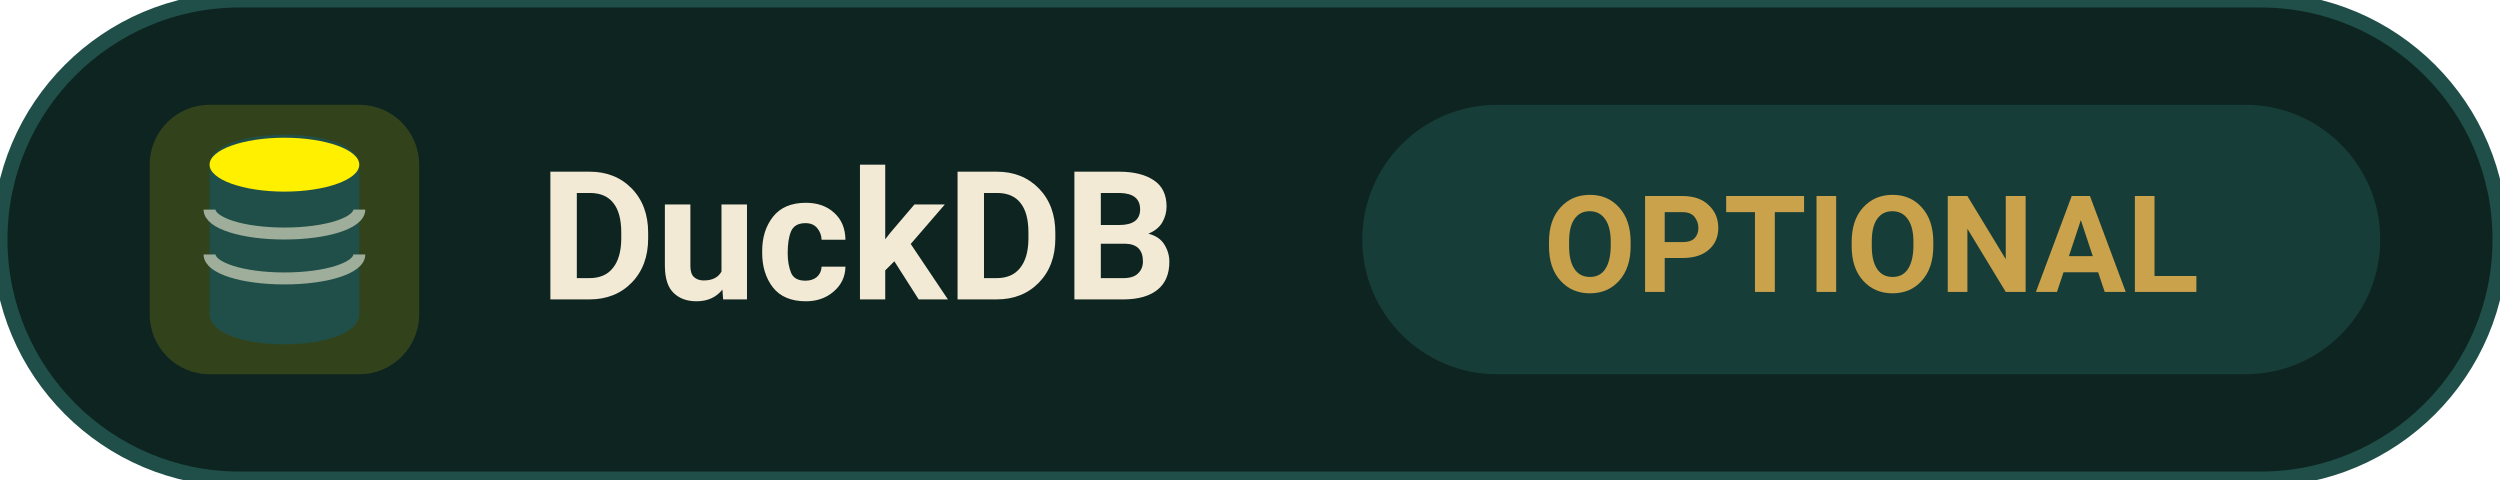
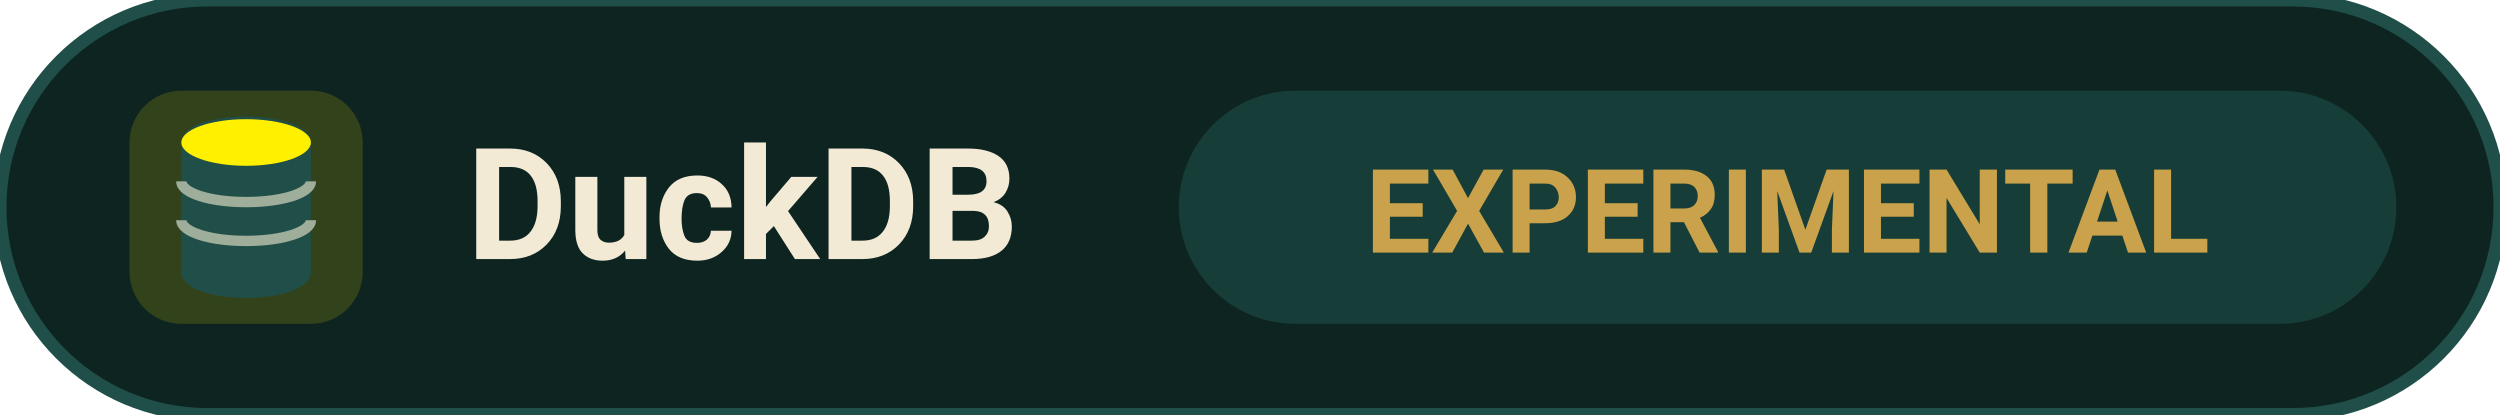
- <svg xmlns="http://www.w3.org/2000/svg" width="167" height="32" viewBox="0 0 167 32" role="img" aria-label="DuckDB OPTIONAL">
-   <rect width="167" height="32" rx="16" fill="#0E2421" stroke="#1F4F48" stroke-width="1" />
+ <svg xmlns="http://www.w3.org/2000/svg" width="193" height="32" viewBox="0 0 193 32" role="img" aria-label="DuckDB EXPERIMENTAL">
+   <rect width="193" height="32" rx="16" fill="#0E2421" stroke="#1F4F48" stroke-width="1" />
  <g transform="translate(10, 7)">
    <rect x="0" y="0" width="18" height="18" rx="4" fill="#FFF000" opacity="0.15" />
    <path d="M4 4c0-1.2 2.2-2 5-2s5 .8 5 2v10c0 1.2-2.2 2-5 2s-5-.8-5-2V4z" fill="#1F4F48" />
    <ellipse cx="9" cy="4" rx="5" ry="1.8" fill="#FFF000" />
    <path d="M4 7c0 .9 2.2 1.6 5 1.6s5-.7 5-1.6" fill="none" stroke="#9EAE9A" stroke-width="0.8" />
    <path d="M4 10c0 .9 2.2 1.6 5 1.6s5-.7 5-1.6" fill="none" stroke="#9EAE9A" stroke-width="0.8" />
  </g>
  <text x="36" y="20" font-family="-apple-system, BlinkMacSystemFont, 'Segoe UI', Roboto, Helvetica, Arial, sans-serif" font-size="12" font-weight="600" fill="#F3EAD6">DuckDB</text>
-   <rect x="91" y="7" width="68" height="18" rx="9" fill="#163D38" />
-   <text x="125.0" y="19.5" font-family="-apple-system, BlinkMacSystemFont, 'Segoe UI', Roboto, Helvetica, Arial, sans-serif" font-size="9" font-weight="700" fill="#C9A24B" text-anchor="middle">OPTIONAL</text>
+   <rect x="91" y="7" width="94" height="18" rx="9" fill="#163D38" />
+   <text x="138.0" y="19.5" font-family="-apple-system, BlinkMacSystemFont, 'Segoe UI', Roboto, Helvetica, Arial, sans-serif" font-size="9" font-weight="700" fill="#C9A24B" text-anchor="middle">EXPERIMENTAL</text>
</svg>
